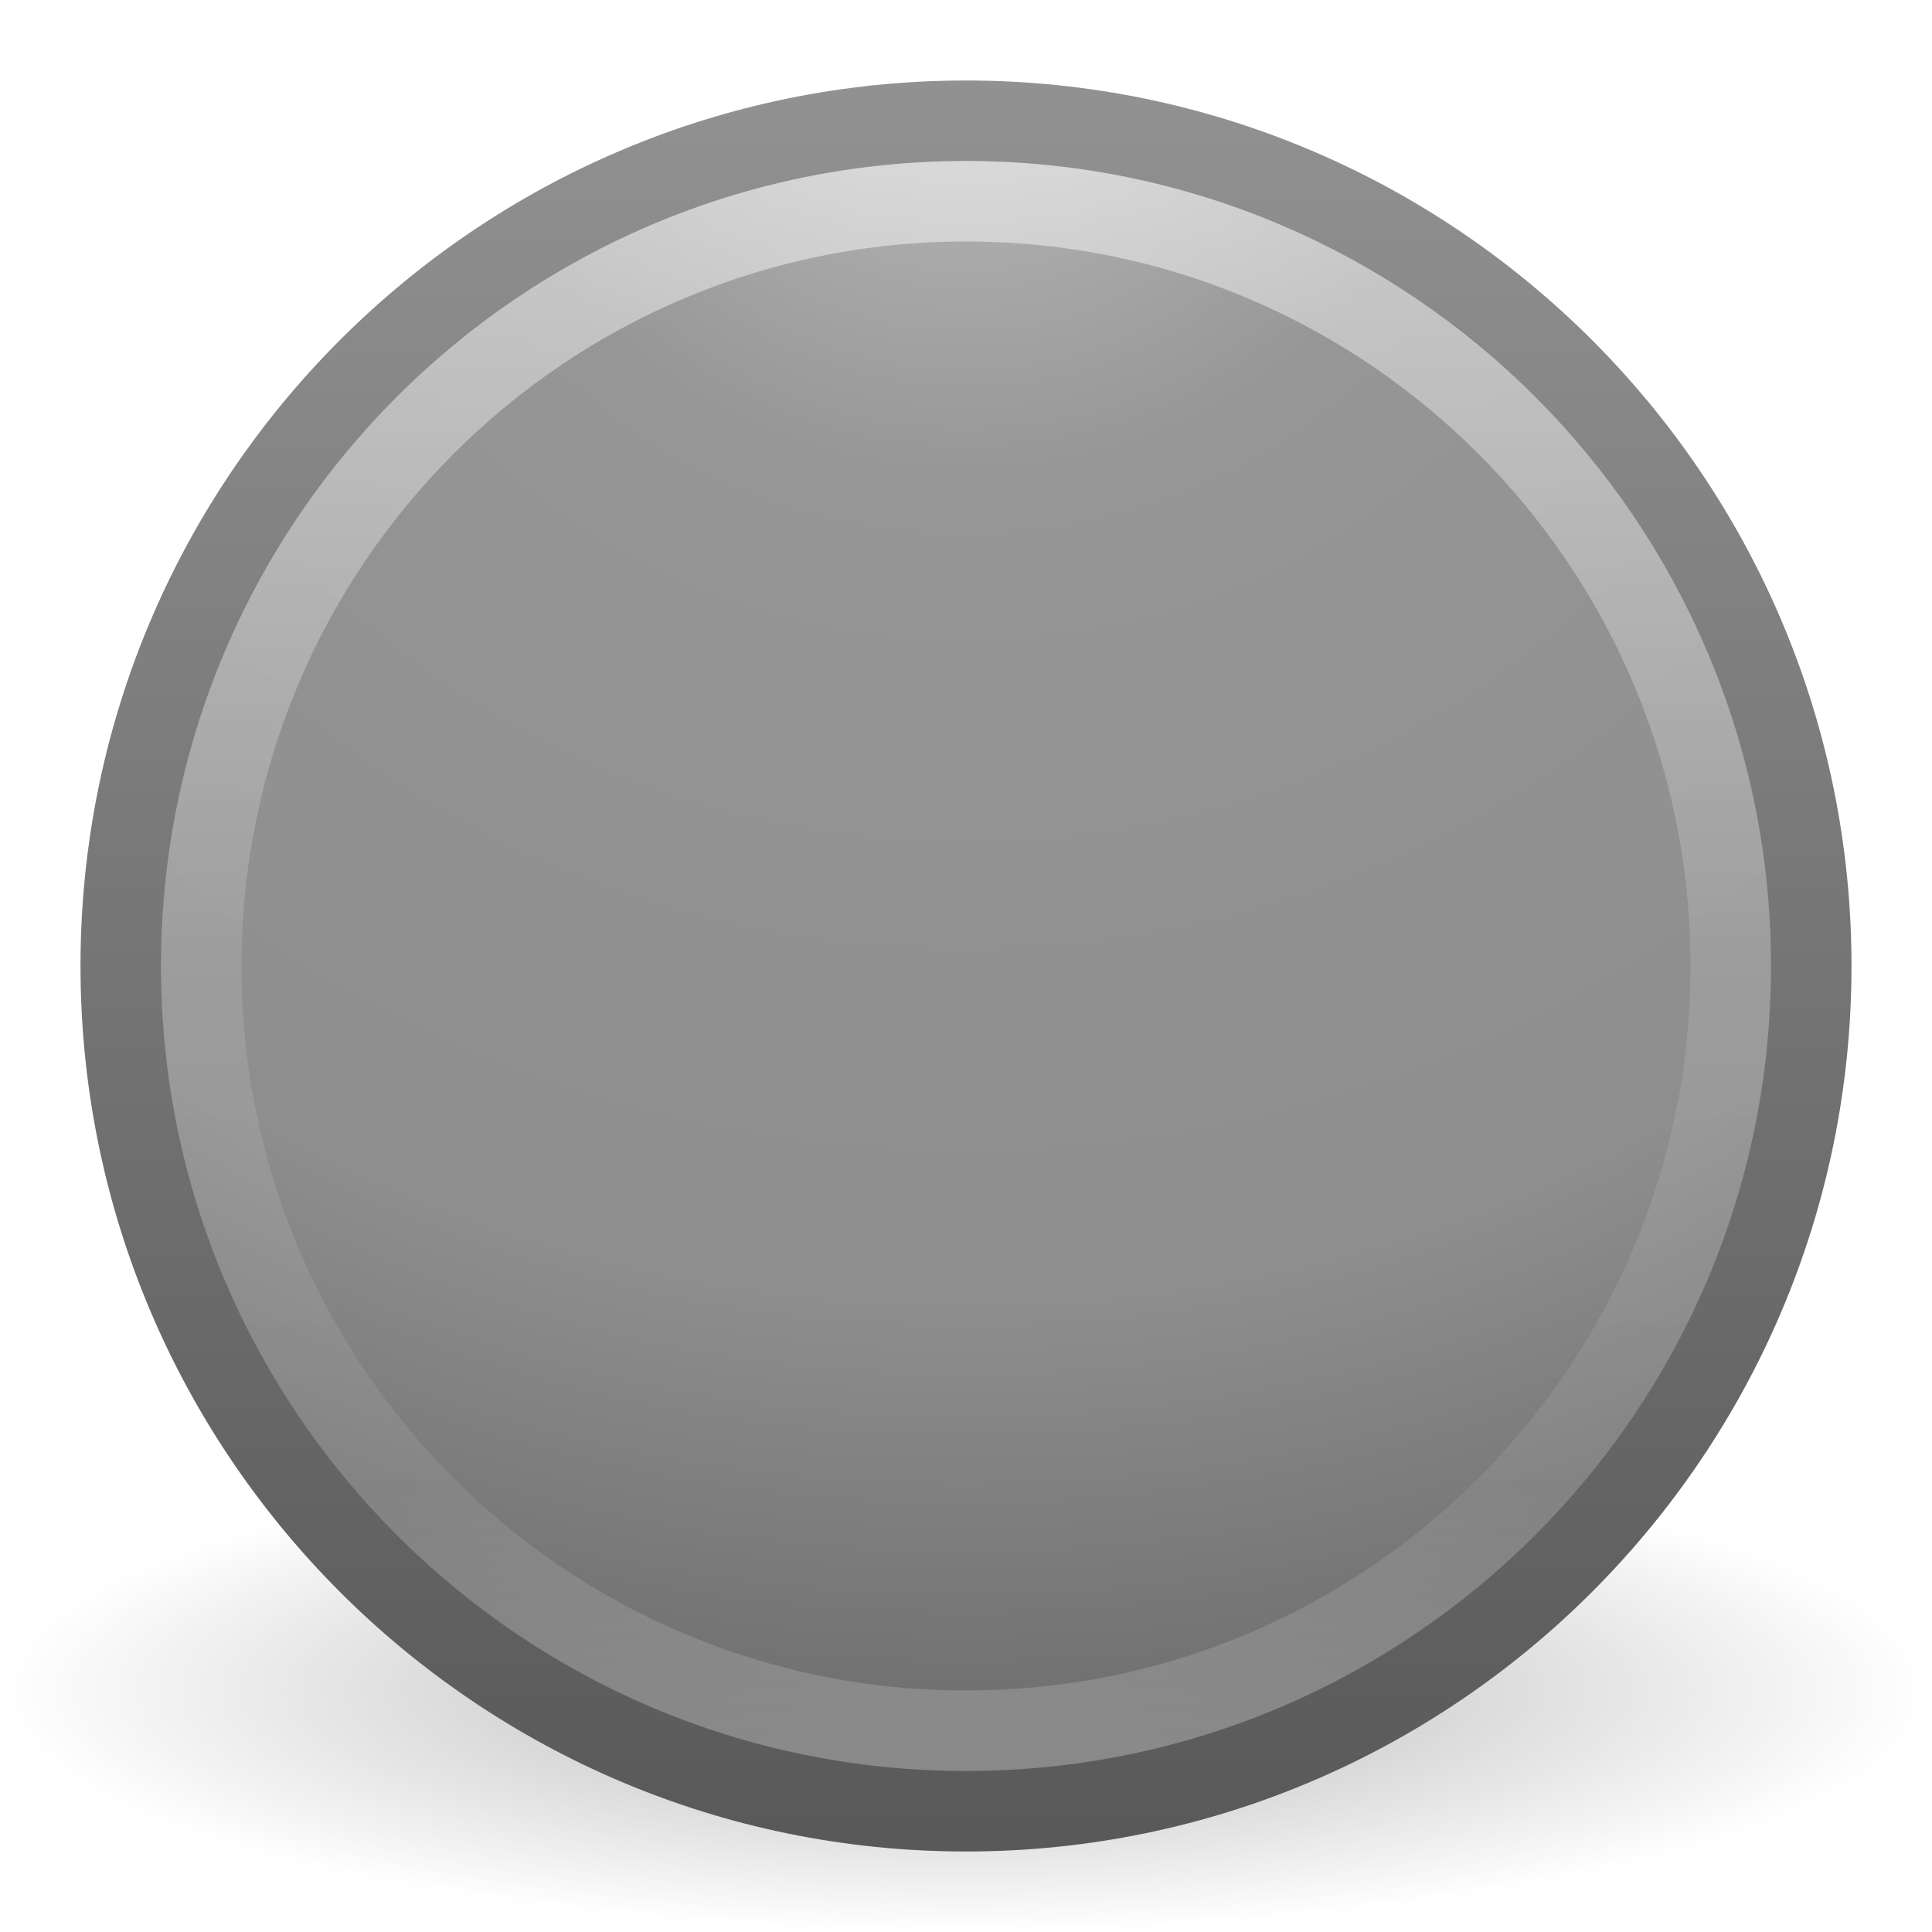
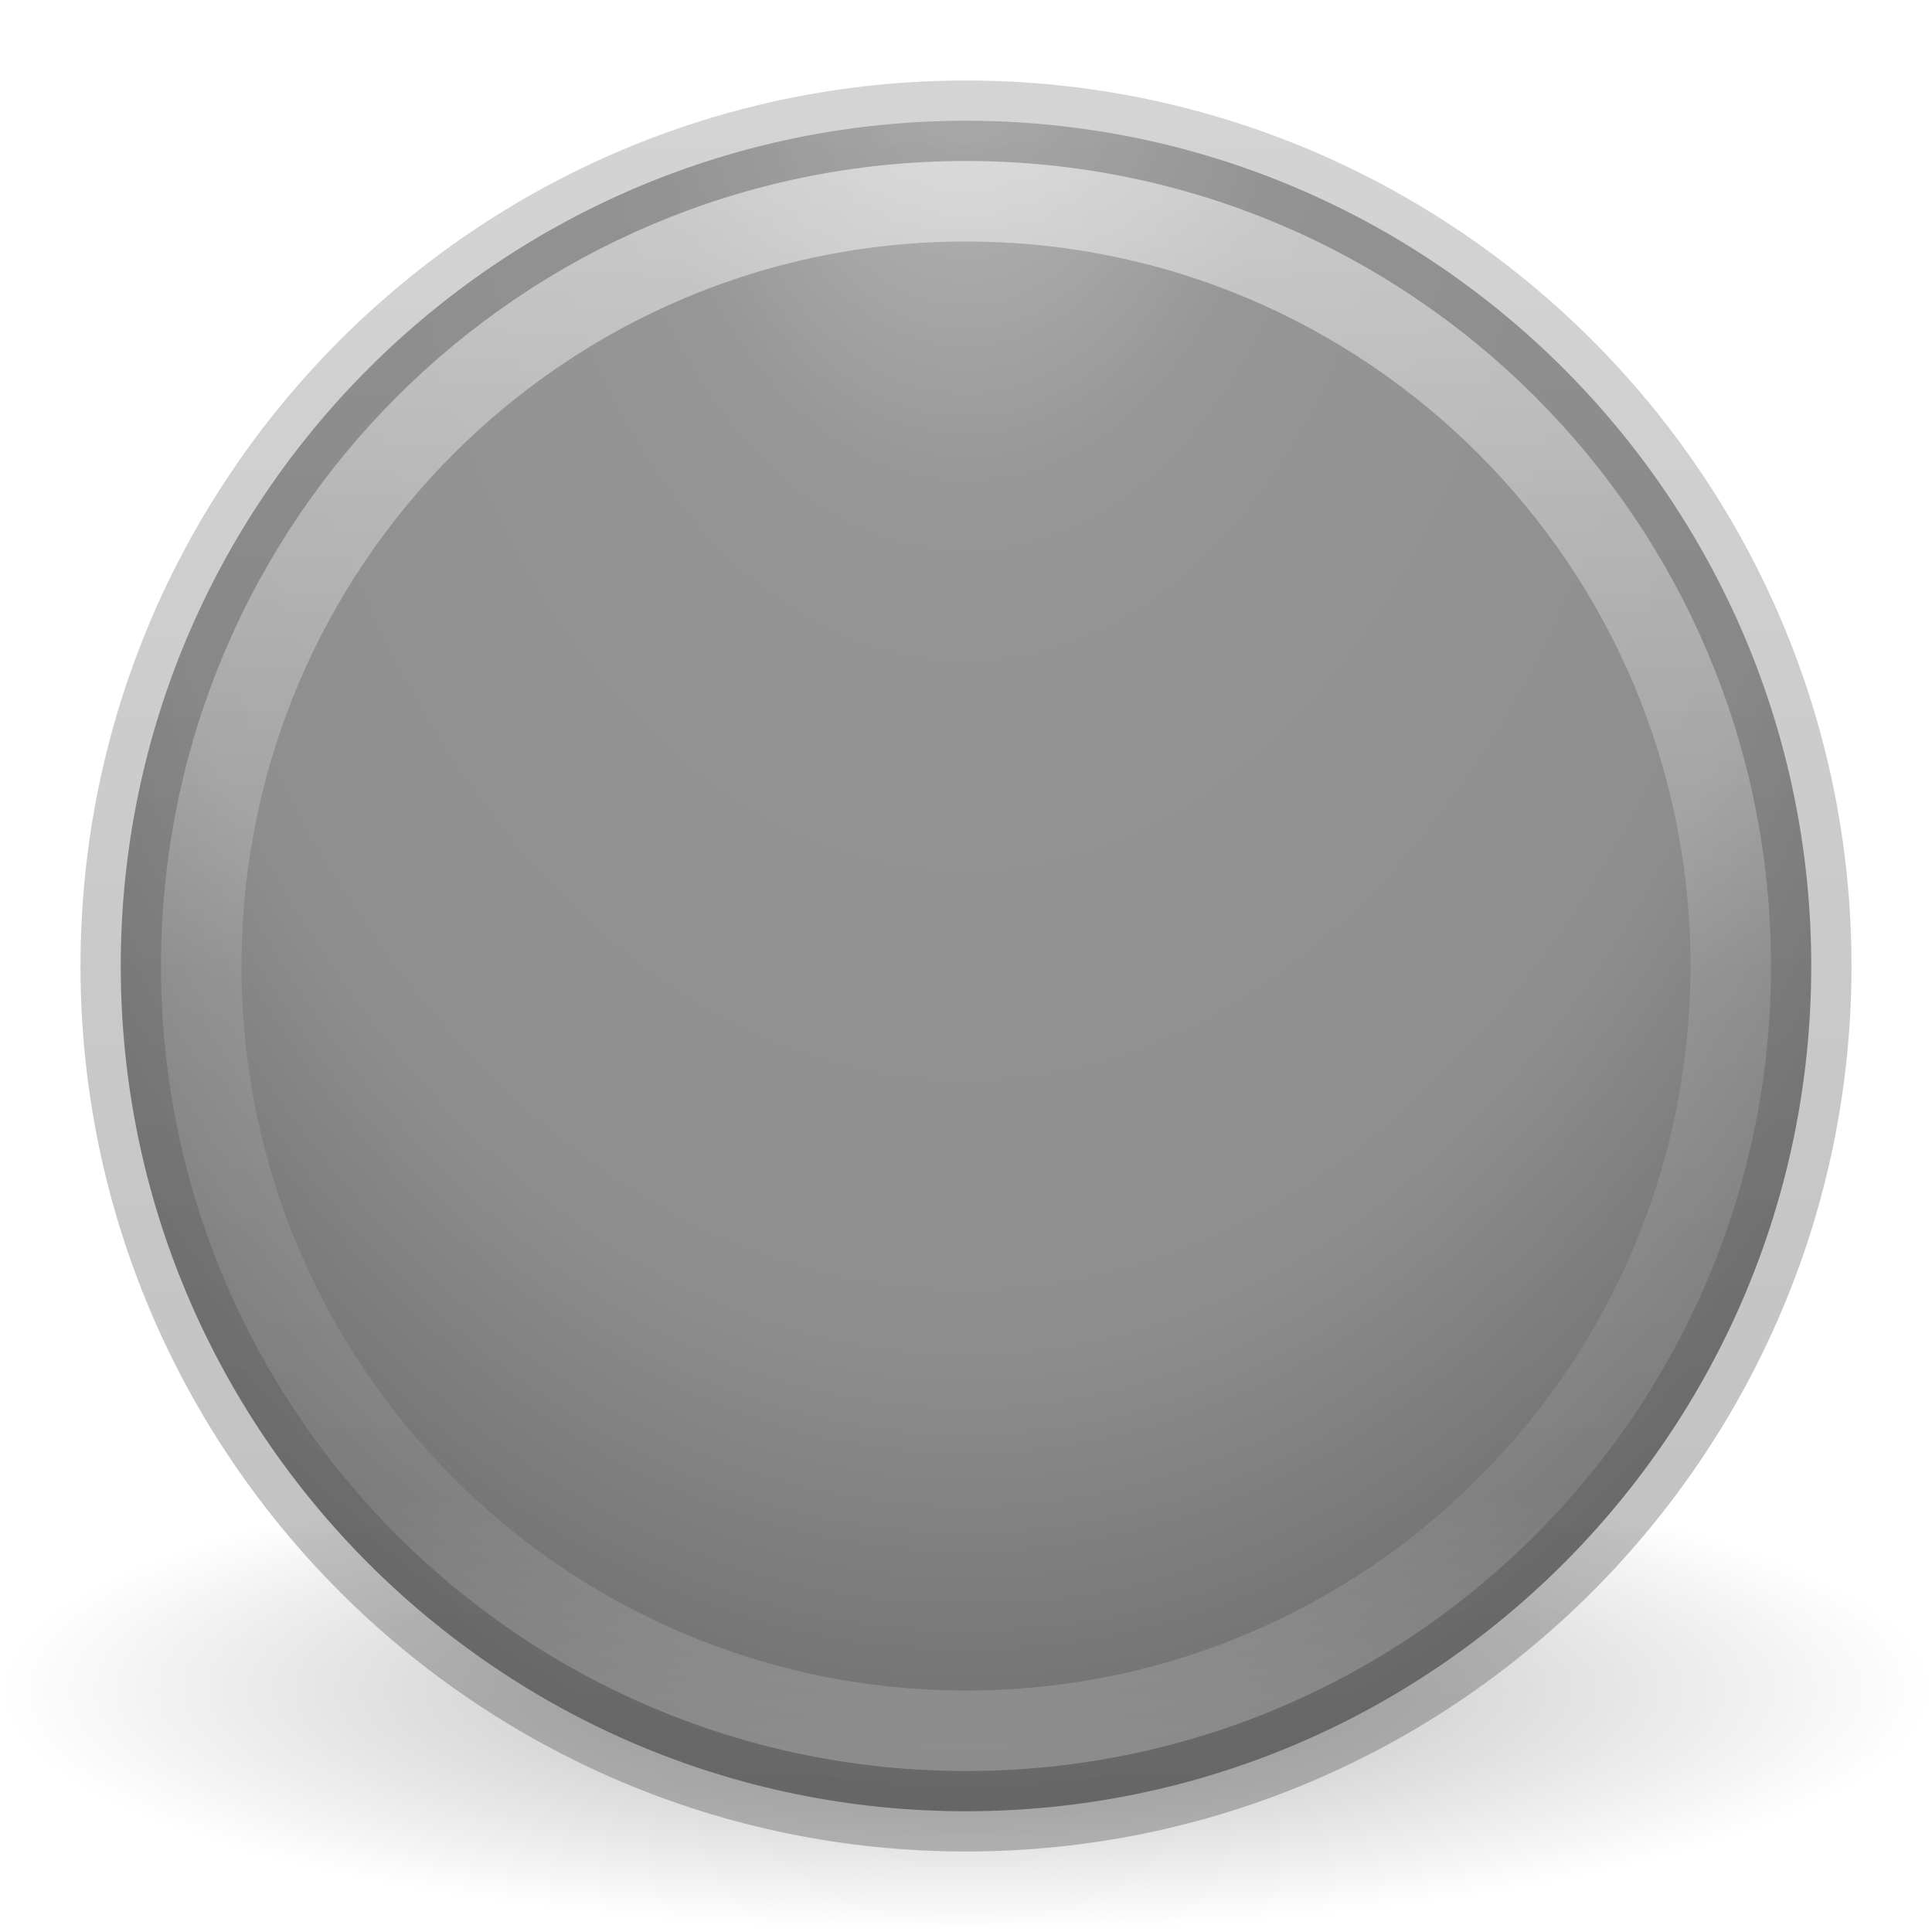
- <svg xmlns="http://www.w3.org/2000/svg" xmlns:xlink="http://www.w3.org/1999/xlink" version="1.1" width="24" height="24" id="svg3946">
+ <svg xmlns="http://www.w3.org/2000/svg" id="svg3946" height="24" width="24" version="1.1">
  <defs id="defs3948">
-     <linearGradient id="linearGradient4190">
-       <stop offset="0" style="stop-color:#bebebe;stop-opacity:1" id="stop4192" />
-       <stop offset="0.262" style="stop-color:#969696;stop-opacity:1" id="stop4194" />
-       <stop offset="0.705" style="stop-color:#8e8e8e;stop-opacity:1" id="stop4196" />
-       <stop offset="1" style="stop-color:#666666;stop-opacity:1" id="stop4198" />
+     <linearGradient id="linearGradient3034" y2="44.341" gradientUnits="userSpaceOnUse" x2="71.204" gradientTransform="matrix(0.5135135,0,0,0.5135135,-24.83613,-1.021284)" y1="6.238" x1="71.204">
+       <stop id="stop4013" stop-color="#FFF" offset="0" />
+       <stop id="stop4015" stop-color="#FFF" stop-opacity="0.235" offset="0.508" />
+       <stop id="stop4017" stop-color="#FFF" stop-opacity="0.157" offset="0.835" />
+       <stop id="stop4019" stop-color="#FFF" stop-opacity="0.392" offset="1" />
    </linearGradient>
-     <linearGradient x1="71.204" y1="6.238" x2="71.204" y2="44.341" id="linearGradient3090" xlink:href="#linearGradient4011" gradientUnits="userSpaceOnUse" gradientTransform="matrix(0.5135135,0,0,0.5135135,-24.83613,-1.021284)" />
-     <linearGradient id="linearGradient4011">
-       <stop id="stop4013" style="stop-color:#ffffff;stop-opacity:1" offset="0" />
-       <stop id="stop4015" style="stop-color:#ffffff;stop-opacity:0.235" offset="0.508" />
-       <stop id="stop4017" style="stop-color:#ffffff;stop-opacity:0.157" offset="0.835" />
-       <stop id="stop4019" style="stop-color:#ffffff;stop-opacity:0.392" offset="1" />
+     <radialGradient id="radialGradient3042" gradientUnits="userSpaceOnUse" cy="4.625" cx="62.625" gradientTransform="matrix(1.129412,0,0,0.2823525,-58.72941,19.69412)" r="10.625">
+       <stop id="stop8840" stop-color="#000" offset="0" />
+       <stop id="stop8842" stop-color="#000" stop-opacity="0" offset="1" />
+     </radialGradient>
+     <radialGradient id="radialGradient3017" gradientUnits="userSpaceOnUse" cy="36.261" cx="0.984" gradientTransform="matrix(-2.0106511e-8,1.185618,-0.7901634,-1.3400124e-8,40.652,-1.173691)" r="20">
+       <stop id="stop4192" stop-color="#bebebe" offset="0" />
+       <stop id="stop4194" stop-color="#969696" offset="0.262" />
+       <stop id="stop4196" stop-color="#8e8e8e" offset="0.705" />
+       <stop id="stop4198" stop-color="#666" offset="1" />
+     </radialGradient>
+     <linearGradient id="linearGradient3847" y2="1.03" gradientUnits="userSpaceOnUse" x2="11.975" y1="23.038" x1="12.02">
+       <stop id="stop3760-7-3" stop-color="#595959" offset="0" />
+       <stop id="stop3762-8-4" stop-color="#919191" offset="1" />
    </linearGradient>
-     <linearGradient id="linearGradient3707-319-631-407-324-3-8">
-       <stop id="stop3760-7-3" style="stop-color:#595959;stop-opacity:1" offset="0" />
-       <stop id="stop3762-8-4" style="stop-color:#919191;stop-opacity:1" offset="1" />
-     </linearGradient>
-     <radialGradient cx="6.069" cy="8.45" r="20" fx="6.069" fy="8.45" id="radialGradient3093" xlink:href="#linearGradient4190" gradientUnits="userSpaceOnUse" gradientTransform="matrix(0,1.146876,-1.213258,-3.1216191e-8,22.2518,-6.943089)" />
-     <linearGradient id="linearGradient2867-449-88-871-390-598-476-591-434-148-57-177-3-8">
-       <stop id="stop3750-8-9" style="stop-color:#90dbec;stop-opacity:1" offset="0" />
-       <stop id="stop3752-3-2" style="stop-color:#42baea;stop-opacity:1" offset="0.262" />
-       <stop id="stop3754-7-2" style="stop-color:#3689e6;stop-opacity:1" offset="0.705" />
-       <stop id="stop3756-9-3" style="stop-color:#2b63a0;stop-opacity:1" offset="1" />
-     </linearGradient>
-     <linearGradient x1="24" y1="44" x2="24" y2="3.899" id="linearGradient3095" xlink:href="#linearGradient3707-319-631-407-324-3-8" gradientUnits="userSpaceOnUse" gradientTransform="matrix(0.5385115,0,0,0.5385115,-0.924275,-0.9242757)" />
-     <linearGradient id="linearGradient8838">
-       <stop id="stop8840" style="stop-color:#000000;stop-opacity:1" offset="0" />
-       <stop id="stop8842" style="stop-color:#000000;stop-opacity:0" offset="1" />
-     </linearGradient>
-     <radialGradient cx="62.625" cy="4.625" r="10.625" fx="62.625" fy="4.625" id="radialGradient3944" xlink:href="#linearGradient8838" gradientUnits="userSpaceOnUse" gradientTransform="matrix(1.129412,0,0,0.2823525,-58.72941,19.69412)" />
-     <linearGradient x1="11.801" y1="19.014" x2="11.801" y2="0.864" id="linearGradient3887-6" xlink:href="#linearGradient3707-319-631-407-324-3-8-4" gradientUnits="userSpaceOnUse" gradientTransform="translate(20,5e-7)" />
-     <linearGradient id="linearGradient3707-319-631-407-324-3-8-4">
-       <stop id="stop3760-7-3-9" style="stop-color:#185f9a;stop-opacity:1" offset="0" />
-       <stop id="stop3762-8-4-5" style="stop-color:#599ec9;stop-opacity:1" offset="1" />
-     </linearGradient>
-     <radialGradient cx="99.157" cy="186.171" r="62.769" fx="99.157" fy="186.171" id="radialGradient3018" xlink:href="#linearGradient3820-7-2-1" gradientUnits="userSpaceOnUse" gradientTransform="matrix(0.2708338,0,0,0.08762273,8.331369,-28.28801)" />
-     <linearGradient id="linearGradient3820-7-2-1">
-       <stop id="stop3822-2-6-3" style="stop-color:#3d3d3d;stop-opacity:1" offset="0" />
-       <stop id="stop3864-8-7-7" style="stop-color:#686868;stop-opacity:0.498" offset="0.5" />
-       <stop id="stop3824-1-2-5" style="stop-color:#686868;stop-opacity:0" offset="1" />
-     </linearGradient>
-     <radialGradient cx="3.972" cy="8.45" r="20" fx="3.972" fy="8.45" id="radialGradient3015" xlink:href="#linearGradient2867-449-88-871-390-598-476-591-434-148-57-177-3-8" gradientUnits="userSpaceOnUse" gradientTransform="matrix(0,2.498835,-2.643469,-6.8014435e-8,57.52325,-65.65571)" />
-     <linearGradient x1="71.204" y1="6.238" x2="71.204" y2="44.341" id="linearGradient3012" xlink:href="#linearGradient4011" gradientUnits="userSpaceOnUse" gradientTransform="matrix(1.054054,0,0,1.054054,-40.42456,-56.20314)" />
-     <linearGradient x1="27.925" y1="15.149" x2="33.448" y2="22.986" id="linearGradient3951" xlink:href="#linearGradient4168" gradientUnits="userSpaceOnUse" gradientTransform="matrix(0.5182176,0,0,0.5182176,-0.4476949,-0.5449686)" />
-     <linearGradient id="linearGradient4168">
-       <stop id="stop4170" style="stop-color:#f8b17e;stop-opacity:1" offset="0" />
-       <stop id="stop4172" style="stop-color:#e35d4f;stop-opacity:1" offset="0.232" />
-       <stop id="stop4174" style="stop-color:#c6262e;stop-opacity:1" offset="0.591" />
-       <stop id="stop4176" style="stop-color:#690b54;stop-opacity:1" offset="1" />
-     </linearGradient>
-     <linearGradient x1="21.014" y1="25.434" x2="22.806" y2="27.344" id="linearGradient3963-7" xlink:href="#linearGradient3957-2" gradientUnits="userSpaceOnUse" gradientTransform="matrix(0.5182176,0,0,0.5182176,-0.4476949,-0.5449686)" />
-     <linearGradient id="linearGradient3957-2">
-       <stop id="stop3959-62" style="stop-color:#ffffff;stop-opacity:1" offset="0" />
-       <stop id="stop3961-5" style="stop-color:#c1c1c1;stop-opacity:1" offset="1" />
-     </linearGradient>
-     <linearGradient x1="24" y1="22" x2="24" y2="26" id="linearGradient3963" xlink:href="#linearGradient3957-2" gradientUnits="userSpaceOnUse" gradientTransform="matrix(0.5,0,0,0.5,1.5e-7,9.9933987e-4)" />
  </defs>
-   <g id="g4200">
-     <path d="m 24,21 c 0,1.657 -5.373,3 -12,3 C 5.373,24 -2.5e-7,22.657 -2.5e-7,21 -2.5e-7,19.343 5.373,18 12,18 c 6.627,0 12,1.343 12,3 l 0,0 z" id="path8836" style="display:inline;overflow:visible;visibility:visible;opacity:0.3;fill:url(#radialGradient3944);fill-opacity:1;fill-rule:evenodd;stroke:none;stroke-width:1;marker:none" />
-     <path d="M 12,1.5 C 6.206,1.5 1.5,6.206 1.5,12 c 0,5.794 4.706,10.5 10.5,10.5 C 17.794,22.5 22.5,17.794 22.5,12 22.5,6.206 17.794,1.5 12,1.5 Z" id="path2555-7" style="color:#000000;display:inline;overflow:visible;visibility:visible;fill:url(#radialGradient3093);fill-opacity:1;fill-rule:nonzero;stroke:url(#linearGradient3095);stroke-width:1;stroke-linecap:round;stroke-linejoin:round;stroke-miterlimit:4;stroke-dasharray:none;stroke-dashoffset:0;stroke-opacity:1;marker:none;enable-background:accumulate" />
-     <path d="M 21.5,12 C 21.5,17.247 17.246,21.5 12,21.5 6.753,21.5 2.5,17.246 2.5,12 c 0,-5.247 4.253,-9.5 9.5,-9.5 5.246,0 9.5,4.253 9.5,9.5 l 0,0 z" id="path8655-6" style="color:#000000;display:inline;overflow:visible;visibility:visible;opacity:0.5;fill:none;stroke:url(#linearGradient3090);stroke-width:1;stroke-linecap:round;stroke-linejoin:round;stroke-miterlimit:4;stroke-dasharray:none;stroke-dashoffset:0;stroke-opacity:1;marker:none;enable-background:accumulate" />
-   </g>
+   <path id="path8836" opacity="0.3" d="m24,21c0,1.657-5.373,3-12,3s-12-1.343-12-3,5.373-3,12-3,12,1.343,12,3z" fill-rule="evenodd" fill="url(#radialGradient3042)" />
+   <path id="path38" stroke-linejoin="round" style="color:#000000;" d="M12,1.5c-5.793,0-10.5,4.707-10.5,10.5,0,5.794,4.707,10.5,10.5,10.5,5.794,0,10.5-4.706,10.5-10.5,0-5.793-4.706-10.5-10.5-10.5z" stroke-opacity="0.388" stroke="url(#linearGradient3847)" stroke-linecap="round" fill="url(#radialGradient3017)" />
+   <path id="path8655-6" opacity="0.5" stroke-linejoin="round" style="enable-background:accumulate;color:#000000;" d="M21.5,12c0,5.247-4.254,9.5-9.5,9.5-5.247,0-9.5-4.254-9.5-9.5,0-5.247,4.253-9.5,9.5-9.5,5.246,0,9.5,4.253,9.5,9.5z" stroke-dashoffset="0" stroke="url(#linearGradient3034)" stroke-linecap="round" stroke-miterlimit="4" stroke-dasharray="none" stroke-width="1" fill="none" />
</svg>
